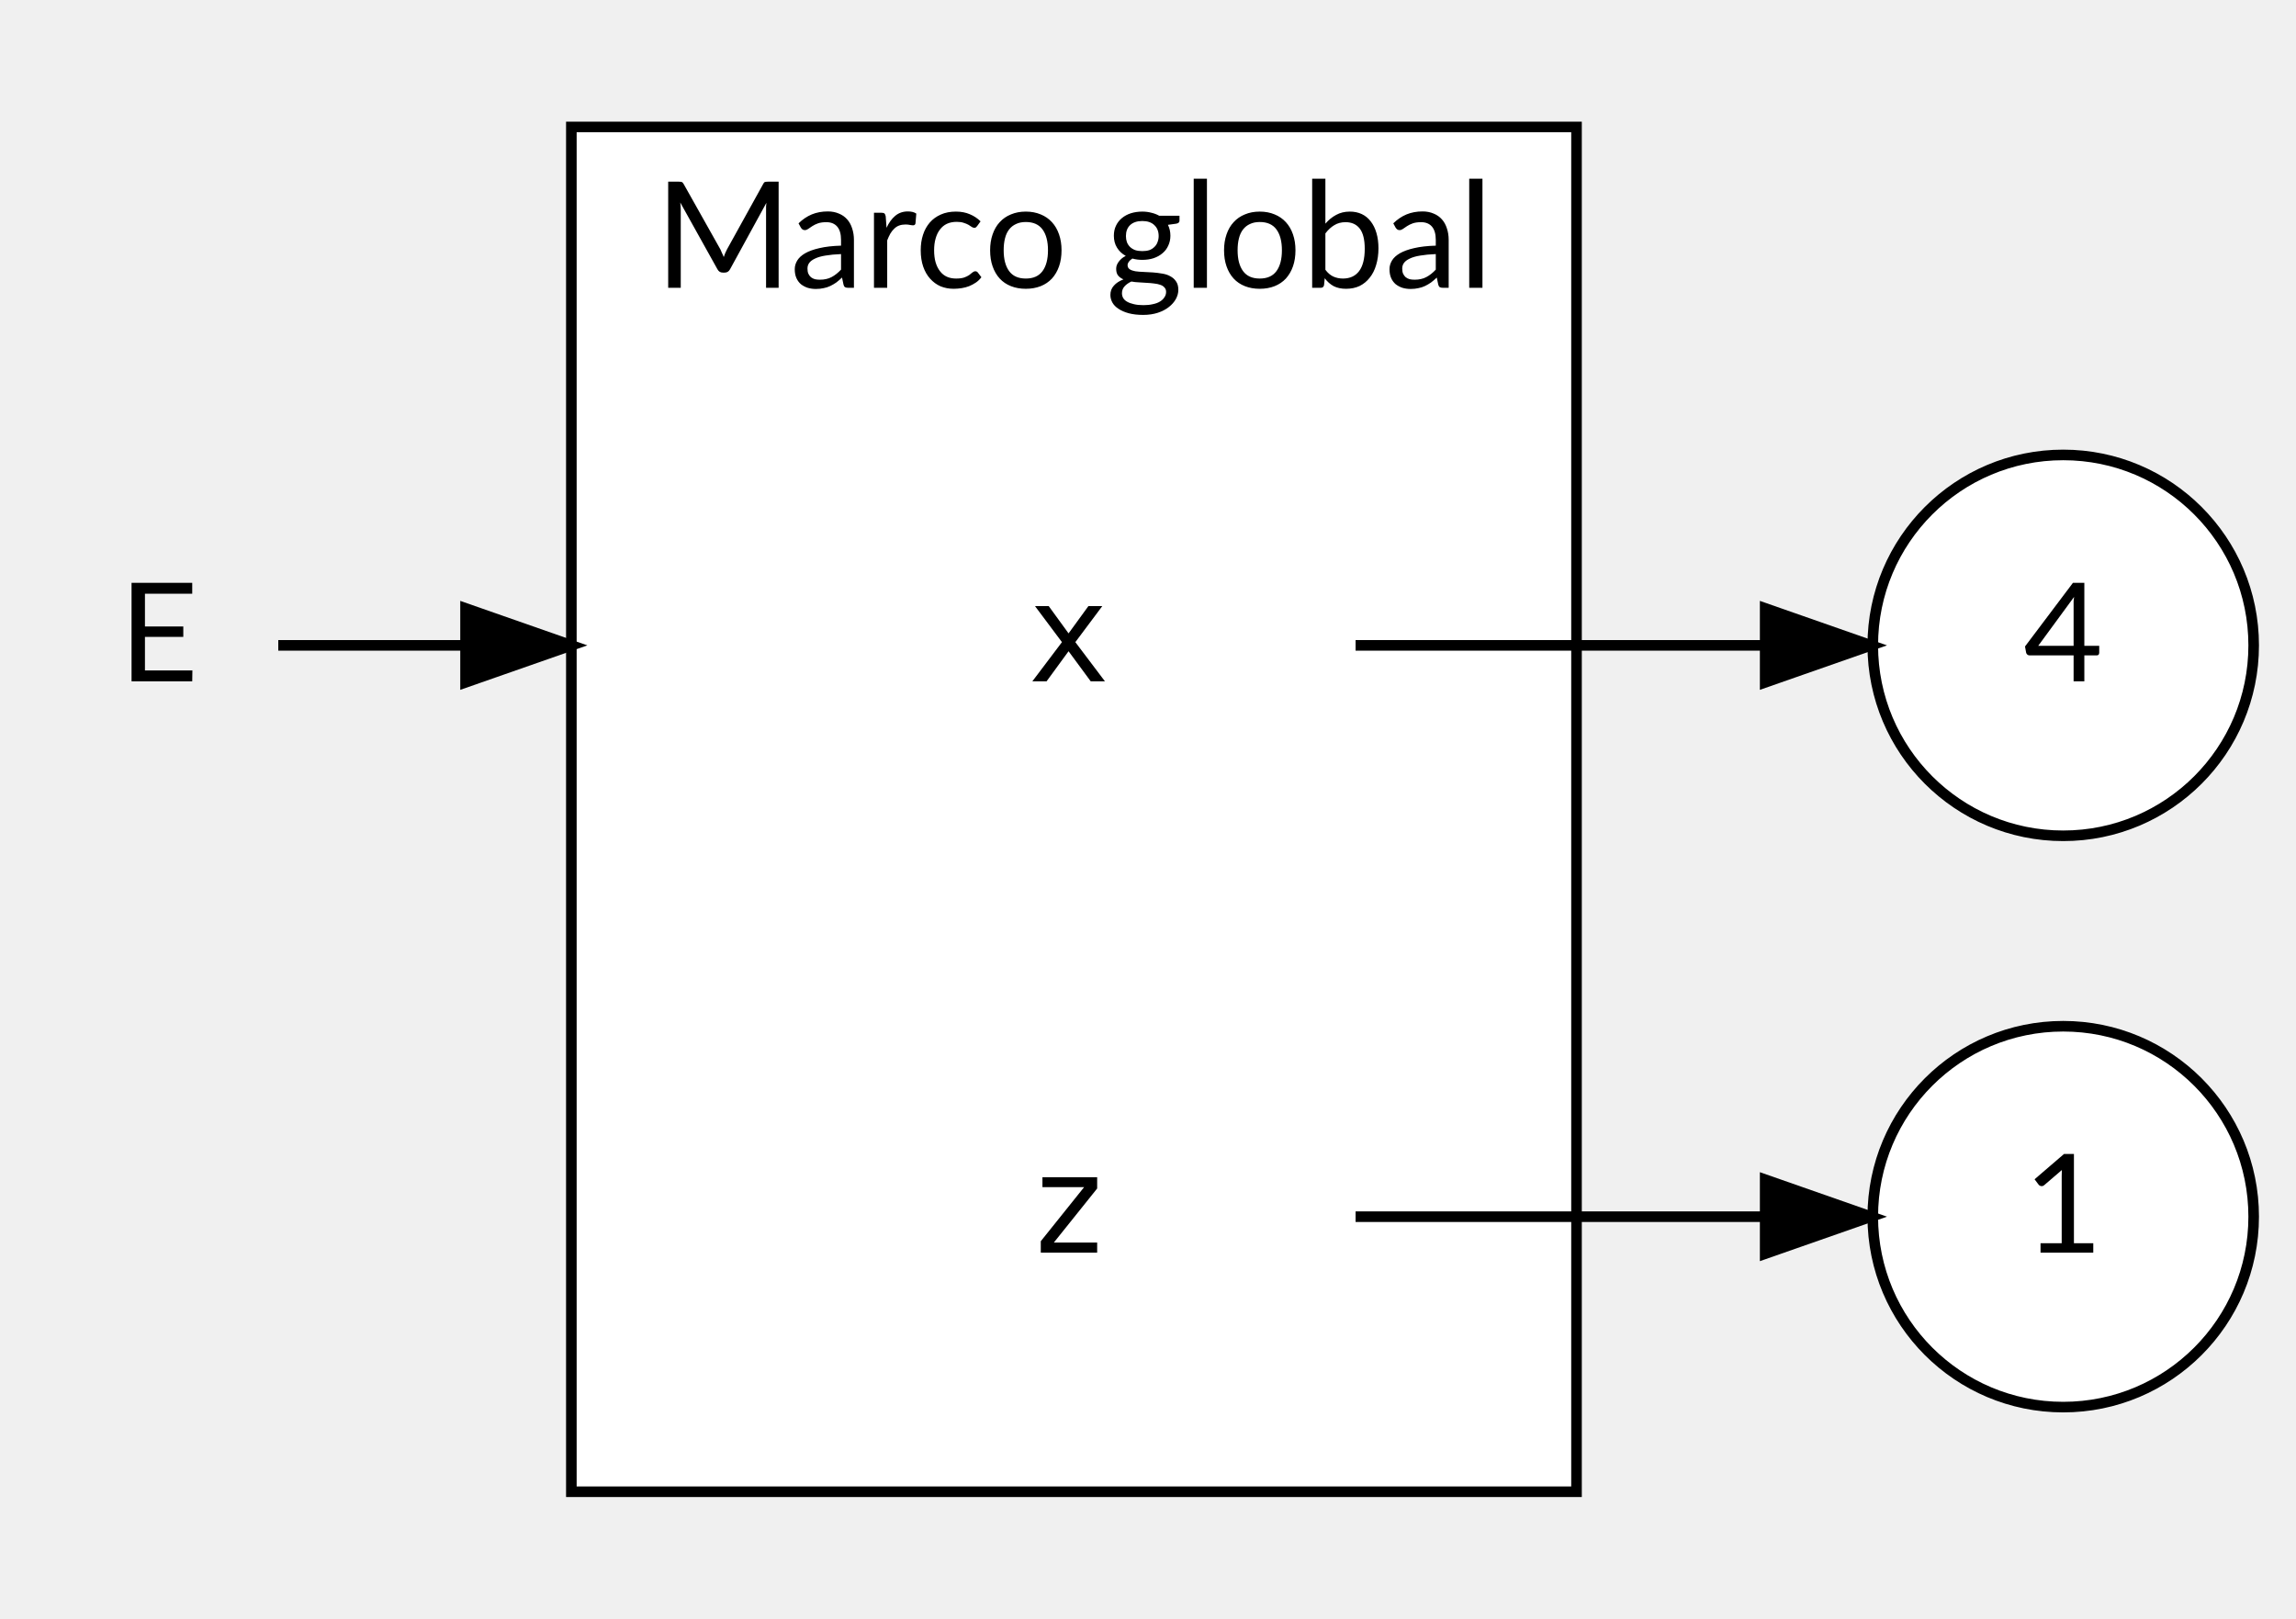
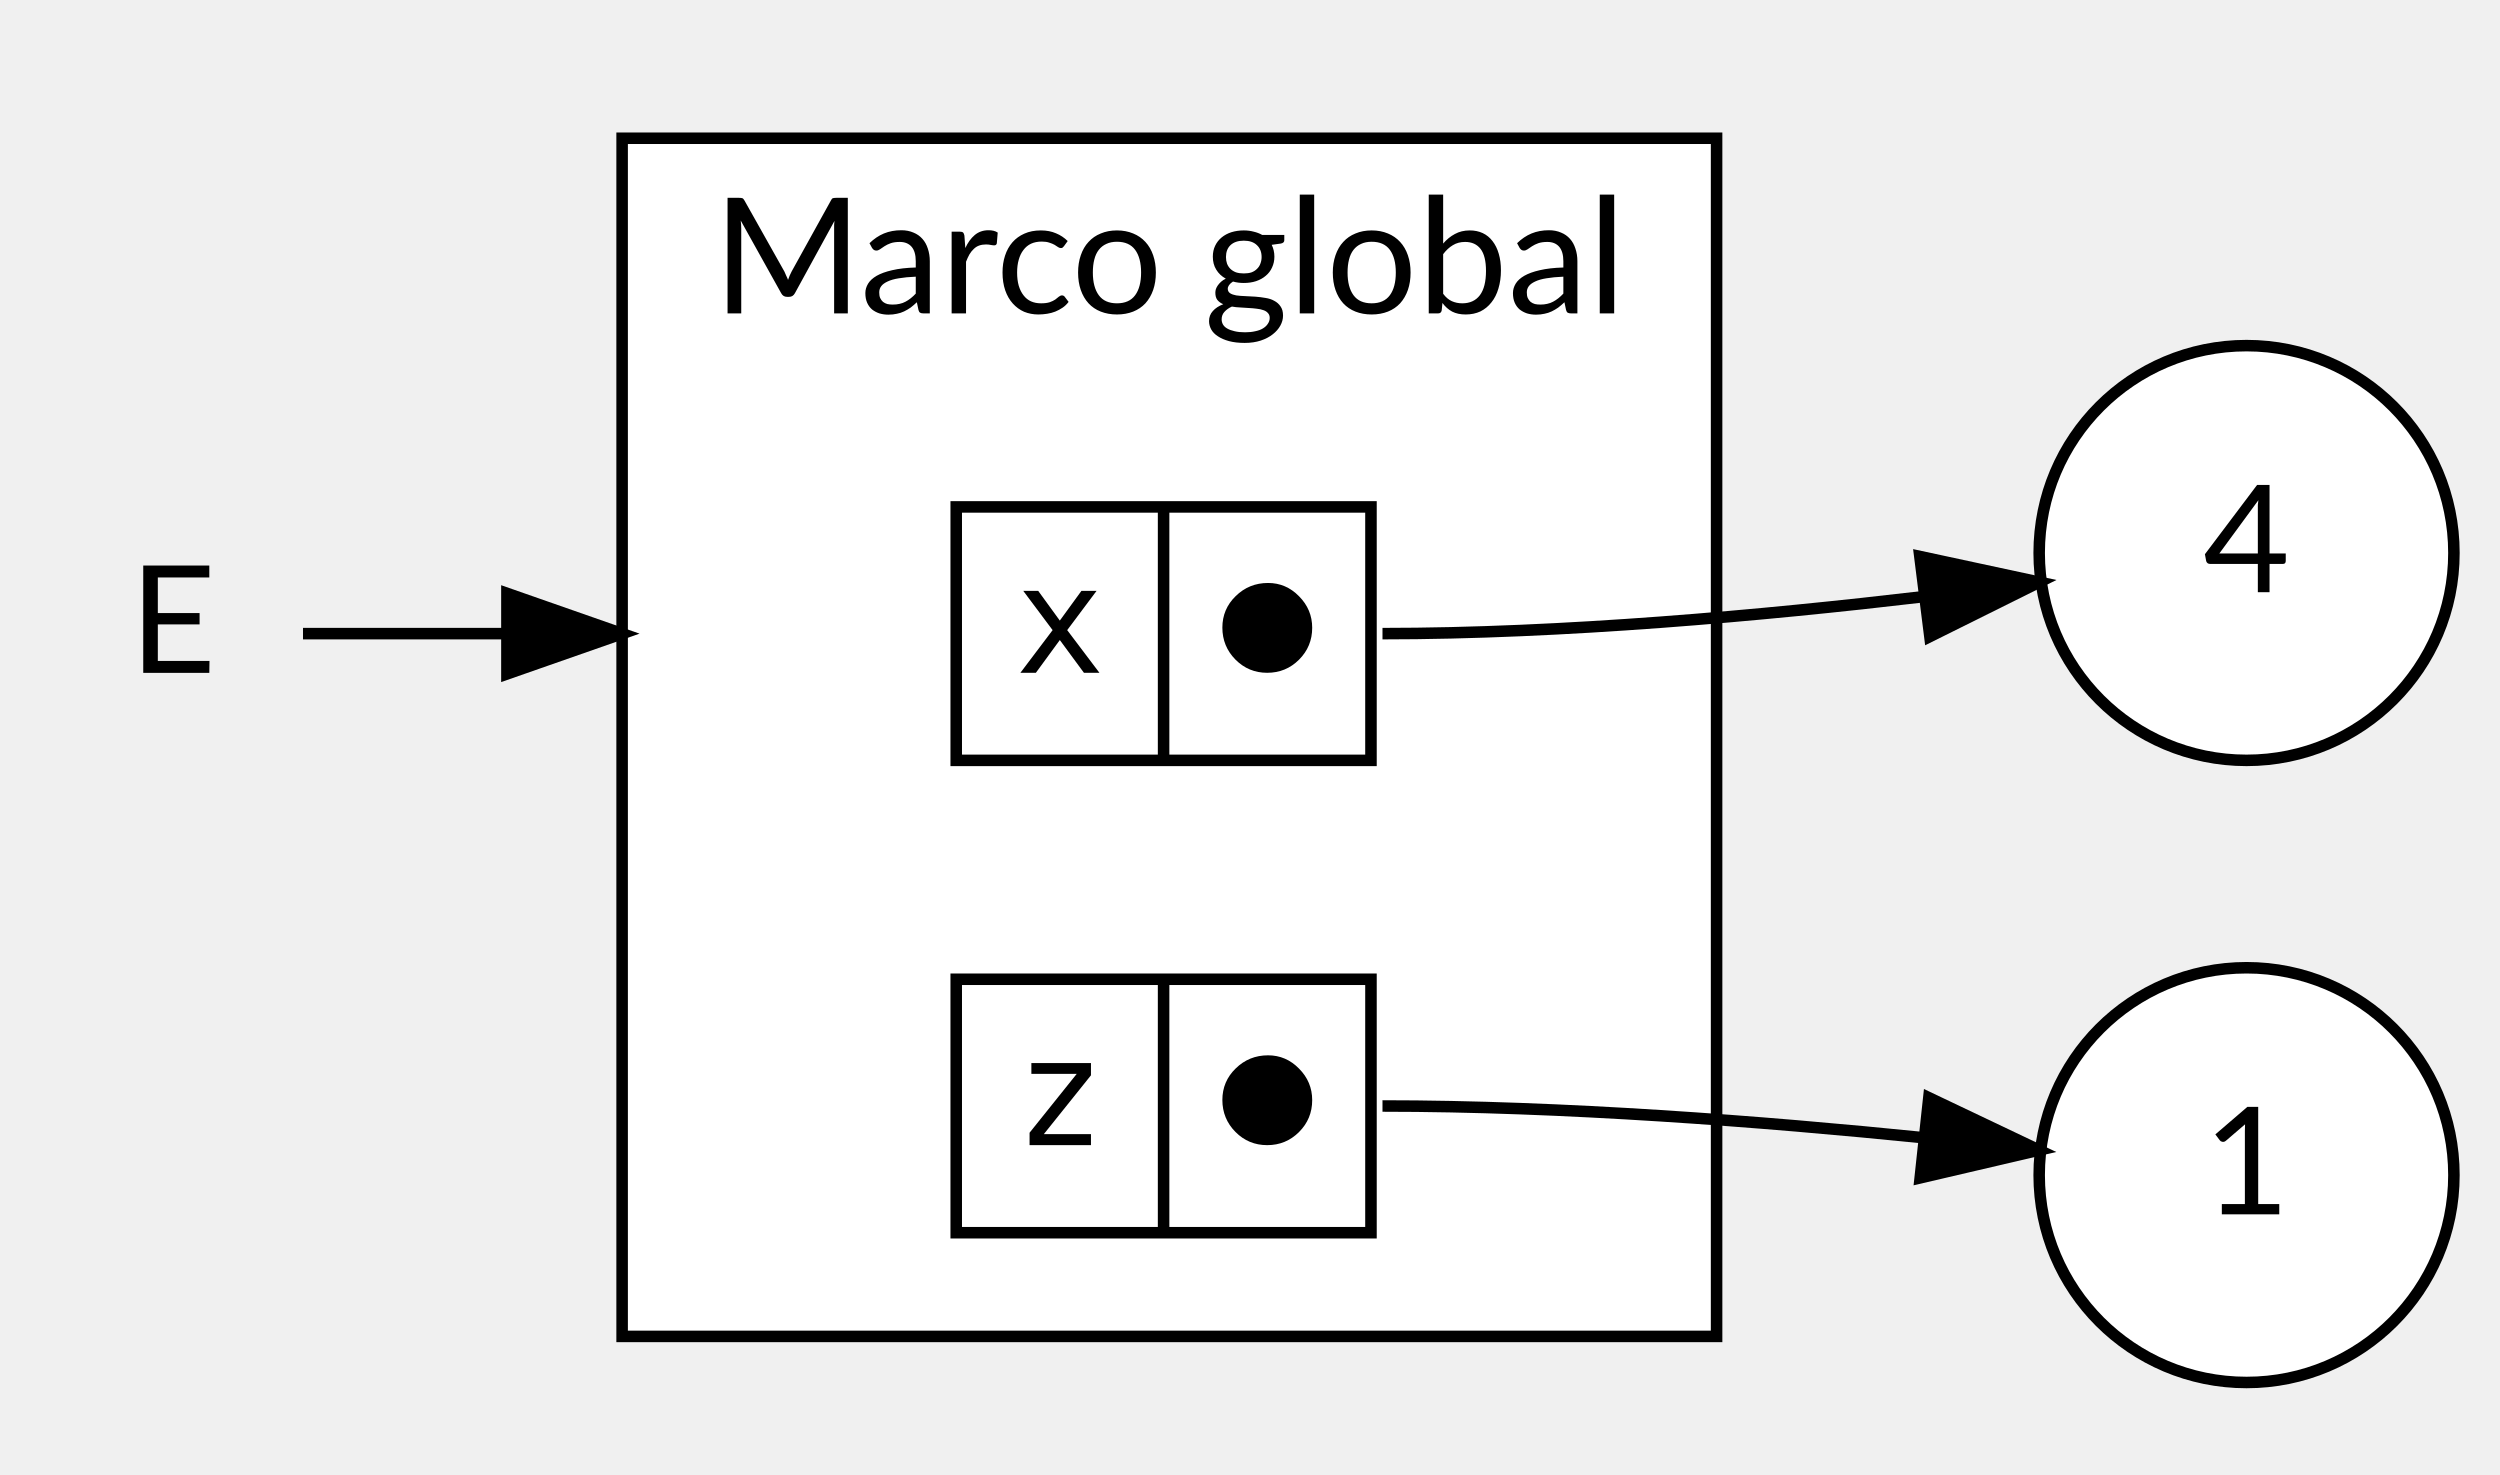
- <svg xmlns="http://www.w3.org/2000/svg" width="217pt" height="153pt" viewBox="0.00 0.00 217.00 153.00">
-   <g id="graph0" class="graph" transform="scale(1 1) rotate(0) translate(4 149)">
+ <svg xmlns="http://www.w3.org/2000/svg" width="217pt" height="128pt" viewBox="0.00 0.00 217.00 128.00">
+   <g id="graph0" class="graph" transform="scale(1 1) rotate(0) translate(4 124)">
    <g id="clust1" class="cluster">
-       <polygon fill="white" stroke="black" points="50,-8 50,-137 145,-137 145,-8 50,-8" />
-       <text text-anchor="middle" x="97.5" y="-121.8" font-family="Lato" font-size="14.00">Marco global</text>
+       <polygon fill="white" stroke="black" points="50,-8 50,-112 145,-112 145,-8 50,-8" />
+       <text text-anchor="middle" x="97.5" y="-96.8" font-family="Lato" font-size="14.00">Marco global</text>
    </g>
    <g id="node1" class="node">
-       <ellipse fill="white" stroke="black" cx="191" cy="-34" rx="18" ry="18" />
-       <text text-anchor="middle" x="191" y="-30.6" font-family="Lato" font-size="13.00">1</text>
+       <ellipse fill="white" stroke="black" cx="191" cy="-22" rx="18" ry="18" />
+       <text text-anchor="middle" x="191" y="-18.6" font-family="Lato" font-size="13.00">1</text>
    </g>
    <g id="node2" class="node">
-       <ellipse fill="white" stroke="black" cx="191" cy="-88" rx="18" ry="18" />
-       <text text-anchor="middle" x="191" y="-84.6" font-family="Lato" font-size="13.00">4</text>
+       <ellipse fill="white" stroke="black" cx="191" cy="-76" rx="18" ry="18" />
+       <text text-anchor="middle" x="191" y="-72.6" font-family="Lato" font-size="13.00">4</text>
    </g>
    <g id="node3" class="node">
-       <polygon fill="transparent" stroke="transparent" points="124,-106 70,-106 70,-70 124,-70 124,-106" />
-       <text text-anchor="middle" x="97" y="-84.6" font-family="monospace" font-size="13.00">x</text>
+       <polygon fill="white" stroke="black" points="79,-58 79,-80 115,-80 115,-58 79,-58" />
+       <text text-anchor="middle" x="88" y="-65.6" font-family="monospace" font-size="13.00">x</text>
+       <polyline fill="none" stroke="black" points="97,-58 97,-80 " />
+       <text text-anchor="middle" x="106" y="-65.6" font-family="monospace" font-size="13.00">⬤</text>
    </g>
    <g id="edge1" class="edge">
-       <path fill="none" stroke="black" d="M124.12,-88C136.2,-88 150.54,-88 162.76,-88" />
-       <polygon fill="black" stroke="black" points="162.83,-91.5 172.83,-88 162.83,-84.5 162.83,-91.5" />
+       <path fill="none" stroke="black" d="M116,-69C131.63,-69 149.04,-70.57 163.04,-72.22" />
+       <polygon fill="black" stroke="black" points="162.64,-75.7 173,-73.47 163.51,-68.75 162.64,-75.7" />
    </g>
    <g id="node4" class="node">
-       <polygon fill="transparent" stroke="transparent" points="124,-52 70,-52 70,-16 124,-16 124,-52" />
-       <text text-anchor="middle" x="97" y="-30.6" font-family="monospace" font-size="13.00">z</text>
+       <polygon fill="white" stroke="black" points="79,-17 79,-39 115,-39 115,-17 79,-17" />
+       <text text-anchor="middle" x="88" y="-24.6" font-family="monospace" font-size="13.00">z</text>
+       <polyline fill="none" stroke="black" points="97,-17 97,-39 " />
+       <text text-anchor="middle" x="106" y="-24.6" font-family="monospace" font-size="13.00">⬤</text>
    </g>
    <g id="edge2" class="edge">
-       <path fill="none" stroke="black" d="M124.12,-34C136.2,-34 150.54,-34 162.76,-34" />
-       <polygon fill="black" stroke="black" points="162.83,-37.5 172.83,-34 162.83,-30.5 162.83,-37.5" />
+       <path fill="none" stroke="black" d="M116,-28C131.61,-28 149.02,-26.66 163.02,-25.24" />
+       <polygon fill="black" stroke="black" points="163.42,-28.72 172.98,-24.17 162.67,-21.76 163.42,-28.72" />
    </g>
    <g id="node5" class="node">
-       <polygon fill="transparent" stroke="transparent" points="22,-106 0,-106 0,-70 22,-70 22,-106" />
-       <text text-anchor="middle" x="11" y="-84.6" font-family="Lato" font-size="13.00">E</text>
+       <polygon fill="transparent" stroke="transparent" points="22,-87 0,-87 0,-51 22,-51 22,-87" />
+       <text text-anchor="middle" x="11" y="-65.6" font-family="Lato" font-size="13.00">E</text>
    </g>
    <g id="edge3" class="edge">
-       <path fill="none" stroke="black" d="M22.3,-88C27.11,-88 33.25,-88 39.93,-88" />
-       <polygon fill="black" stroke="black" points="40,-91.5 50,-88 40,-84.5 40,-91.5" />
+       <path fill="none" stroke="black" d="M22.3,-69C27.11,-69 33.25,-69 39.93,-69" />
+       <polygon fill="black" stroke="black" points="40,-72.5 50,-69 40,-65.5 40,-72.5" />
    </g>
  </g>
</svg>
